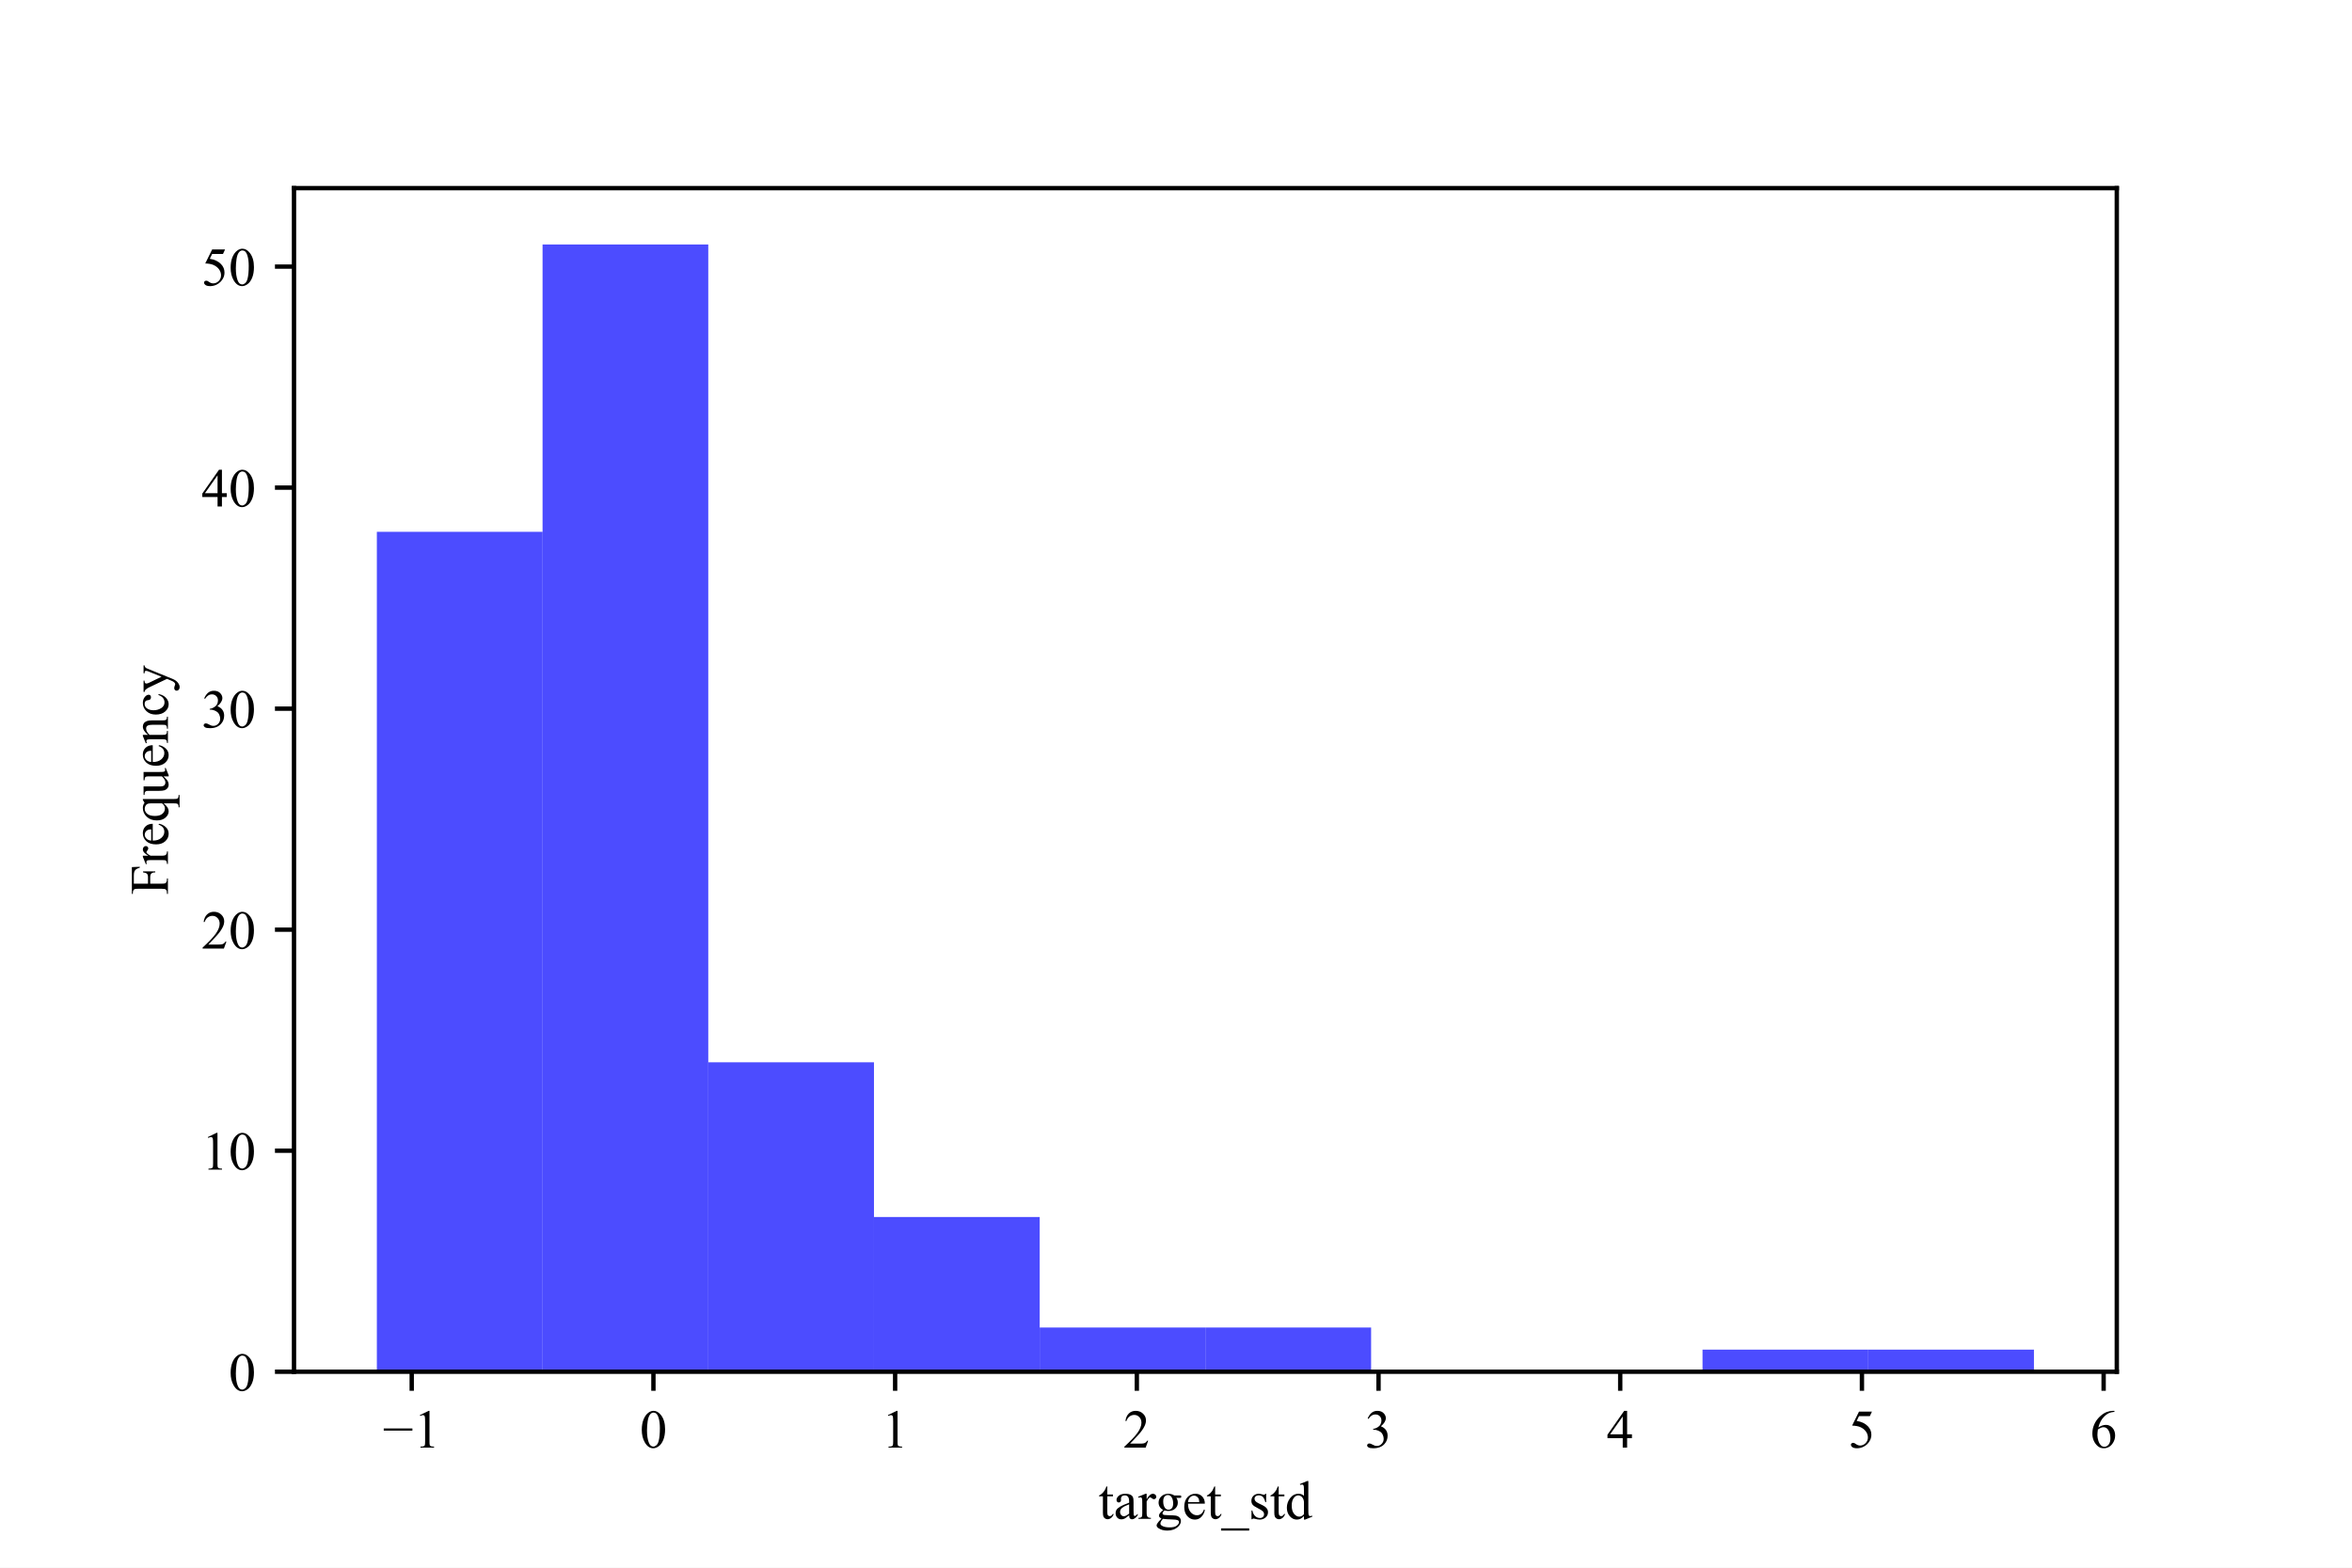
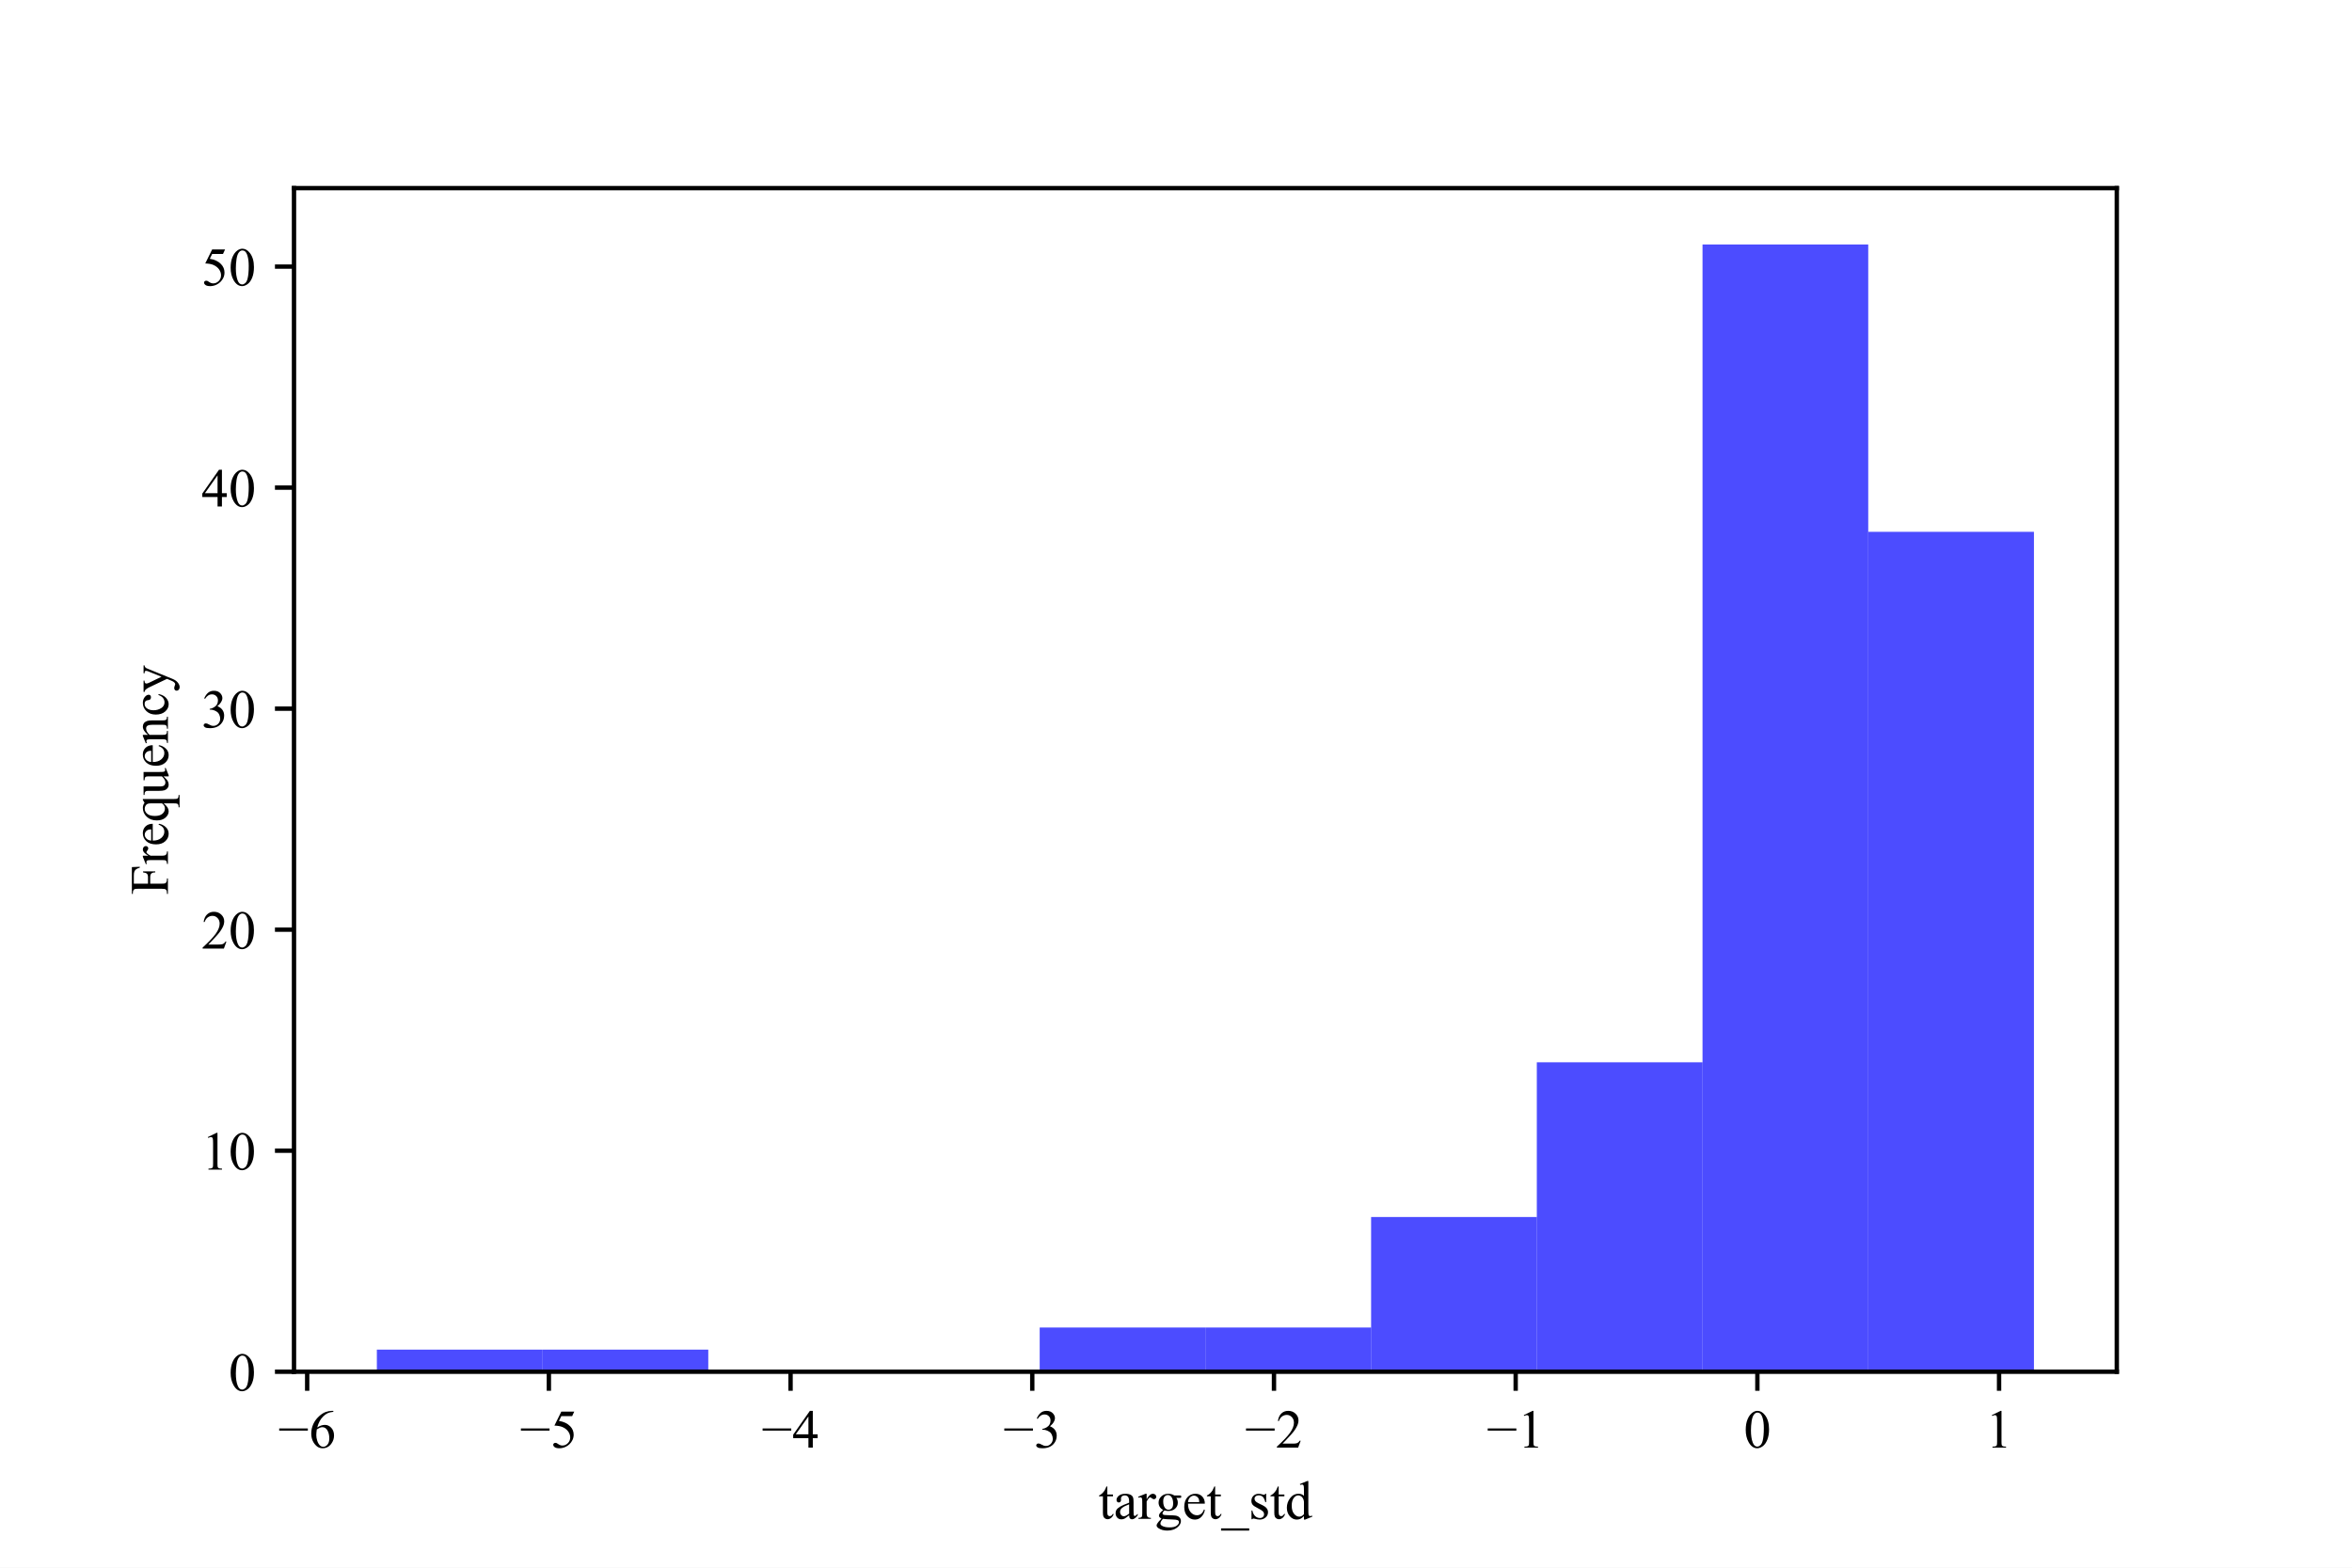
<svg xmlns="http://www.w3.org/2000/svg" xmlns:xlink="http://www.w3.org/1999/xlink" width="432pt" height="288pt" viewBox="0 0 432 288" version="1.1">
  <defs>
    <style type="text/css">*{stroke-linejoin: round; stroke-linecap: butt}</style>
  </defs>
  <g id="figure_1">
    <g id="patch_1">
      <path d="M 0 288  L 432 288  L 432 0  L 0 0  z " style="fill: #ffffff" />
    </g>
    <g id="axes_1">
      <g id="patch_2">
        <path d="M 54 252  L 388.8 252  L 388.8 34.56  L 54 34.56  z " style="fill: #ffffff" />
      </g>
      <g id="patch_3">
-         <path d="M 69.218 252  L 99.655 252  L 99.655 97.701  L 69.218 97.701  z " clip-path="url(#p5f4eb89bcc)" style="fill: #0000ff; opacity: 0.7" />
+         <path d="M 69.218 252  L 99.655 252  L 99.655 247.939  L 69.218 247.939  z " clip-path="url(#p0c42b25b0e)" style="fill: #0000ff; opacity: 0.7" />
      </g>
      <g id="patch_4">
-         <path d="M 99.655 252  L 130.091 252  L 130.091 44.914  L 99.655 44.914  z " clip-path="url(#p5f4eb89bcc)" style="fill: #0000ff; opacity: 0.7" />
+         <path d="M 99.655 252  L 130.091 252  L 130.091 247.939  L 99.655 247.939  z " clip-path="url(#p0c42b25b0e)" style="fill: #0000ff; opacity: 0.7" />
      </g>
      <g id="patch_5">
-         <path d="M 130.091 252  L 160.527 252  L 160.527 195.153  L 130.091 195.153  z " clip-path="url(#p5f4eb89bcc)" style="fill: #0000ff; opacity: 0.7" />
+         <path d="M 130.091 252  L 160.527 252  L 160.527 252  L 130.091 252  z " clip-path="url(#p0c42b25b0e)" style="fill: #0000ff; opacity: 0.7" />
      </g>
      <g id="patch_6">
-         <path d="M 160.527 252  L 190.964 252  L 190.964 223.576  L 160.527 223.576  z " clip-path="url(#p5f4eb89bcc)" style="fill: #0000ff; opacity: 0.7" />
+         <path d="M 160.527 252  L 190.964 252  L 190.964 252  L 160.527 252  z " clip-path="url(#p0c42b25b0e)" style="fill: #0000ff; opacity: 0.7" />
      </g>
      <g id="patch_7">
-         <path d="M 190.964 252  L 221.4 252  L 221.4 243.879  L 190.964 243.879  z " clip-path="url(#p5f4eb89bcc)" style="fill: #0000ff; opacity: 0.7" />
+         <path d="M 190.964 252  L 221.4 252  L 221.4 243.879  L 190.964 243.879  z " clip-path="url(#p0c42b25b0e)" style="fill: #0000ff; opacity: 0.7" />
      </g>
      <g id="patch_8">
-         <path d="M 221.4 252  L 251.836 252  L 251.836 243.879  L 221.4 243.879  z " clip-path="url(#p5f4eb89bcc)" style="fill: #0000ff; opacity: 0.7" />
+         <path d="M 221.4 252  L 251.836 252  L 251.836 243.879  L 221.4 243.879  z " clip-path="url(#p0c42b25b0e)" style="fill: #0000ff; opacity: 0.7" />
      </g>
      <g id="patch_9">
-         <path d="M 251.836 252  L 282.273 252  L 282.273 252  L 251.836 252  z " clip-path="url(#p5f4eb89bcc)" style="fill: #0000ff; opacity: 0.7" />
+         <path d="M 251.836 252  L 282.273 252  L 282.273 223.576  L 251.836 223.576  z " clip-path="url(#p0c42b25b0e)" style="fill: #0000ff; opacity: 0.7" />
      </g>
      <g id="patch_10">
-         <path d="M 282.273 252  L 312.709 252  L 312.709 252  L 282.273 252  z " clip-path="url(#p5f4eb89bcc)" style="fill: #0000ff; opacity: 0.7" />
+         <path d="M 282.273 252  L 312.709 252  L 312.709 195.153  L 282.273 195.153  z " clip-path="url(#p0c42b25b0e)" style="fill: #0000ff; opacity: 0.7" />
      </g>
      <g id="patch_11">
-         <path d="M 312.709 252  L 343.145 252  L 343.145 247.939  L 312.709 247.939  z " clip-path="url(#p5f4eb89bcc)" style="fill: #0000ff; opacity: 0.7" />
+         <path d="M 312.709 252  L 343.145 252  L 343.145 44.914  L 312.709 44.914  z " clip-path="url(#p0c42b25b0e)" style="fill: #0000ff; opacity: 0.7" />
      </g>
      <g id="patch_12">
-         <path d="M 343.145 252  L 373.582 252  L 373.582 247.939  L 343.145 247.939  z " clip-path="url(#p5f4eb89bcc)" style="fill: #0000ff; opacity: 0.7" />
+         <path d="M 343.145 252  L 373.582 252  L 373.582 97.701  L 343.145 97.701  z " clip-path="url(#p0c42b25b0e)" style="fill: #0000ff; opacity: 0.7" />
      </g>
      <g id="matplotlib.axis_1">
        <g id="xtick_1">
          <g id="line2d_1">
            <defs>
-               <path id="m29f366fa66" d="M 0 0  L 0 3.5  " style="stroke: #000000; stroke-width: 0.8" />
+               <path id="m9f659723ce" d="M 0 0  L 0 3.5  " style="stroke: #000000; stroke-width: 0.8" />
            </defs>
            <g>
-               <use xlink:href="#m29f366fa66" x="75.623" y="252" style="stroke: #000000; stroke-width: 0.8" />
+               <use xlink:href="#m9f659723ce" x="56.419" y="252" style="stroke: #000000; stroke-width: 0.8" />
            </g>
          </g>
          <g id="text_1">
-             <g transform="translate(70.30307 265.9438) scale(0.1 -0.1)">
+             <g transform="translate(51.09957 265.9438) scale(0.1 -0.1)">
              <defs>
                <path id="TimesNewRomanPSMT-2212" d="M 3484 2000  L 116 2000  L 116 2256  L 3484 2256  L 3484 2000  z " transform="scale(0.015625)" />
-                 <path id="TimesNewRomanPSMT-31" d="M 750 3822  L 1781 4325  L 1884 4325  L 1884 747  Q 1884 391 1914 303  Q 1944 216 2037 169  Q 2131 122 2419 116  L 2419 0  L 825 0  L 825 116  Q 1125 122 1212 167  Q 1300 213 1334 289  Q 1369 366 1369 747  L 1369 3034  Q 1369 3497 1338 3628  Q 1316 3728 1258 3775  Q 1200 3822 1119 3822  Q 1003 3822 797 3725  L 750 3822  z " transform="scale(0.015625)" />
-               </defs>
-               <use xlink:href="#TimesNewRomanPSMT-2212" />
-               <use xlink:href="#TimesNewRomanPSMT-31" x="56.396" />
+                 <path id="TimesNewRomanPSMT-36" d="M 2869 4325  L 2869 4209  Q 2456 4169 2195 4045  Q 1934 3922 1679 3669  Q 1425 3416 1258 3105  Q 1091 2794 978 2366  Q 1428 2675 1881 2675  Q 2316 2675 2634 2325  Q 2953 1975 2953 1425  Q 2953 894 2631 456  Q 2244 -75 1606 -75  Q 1172 -75 869 213  Q 275 772 275 1663  Q 275 2231 503 2743  Q 731 3256 1154 3653  Q 1578 4050 1965 4187  Q 2353 4325 2688 4325  L 2869 4325  z M 925 2138  Q 869 1716 869 1456  Q 869 1156 980 804  Q 1091 453 1309 247  Q 1469 100 1697 100  Q 1969 100 2183 356  Q 2397 613 2397 1088  Q 2397 1622 2184 2012  Q 1972 2403 1581 2403  Q 1463 2403 1327 2353  Q 1191 2303 925 2138  z " transform="scale(0.015625)" />
+               </defs>
+               <use xlink:href="#TimesNewRomanPSMT-2212" />
+               <use xlink:href="#TimesNewRomanPSMT-36" x="56.396" />
            </g>
          </g>
        </g>
        <g id="xtick_2">
          <g id="line2d_2">
            <g>
-               <use xlink:href="#m29f366fa66" x="120.017" y="252" style="stroke: #000000; stroke-width: 0.8" />
+               <use xlink:href="#m9f659723ce" x="100.813" y="252" style="stroke: #000000; stroke-width: 0.8" />
            </g>
          </g>
          <g id="text_2">
-             <g transform="translate(117.5166 265.9438) scale(0.1 -0.1)">
-               <defs>
-                 <path id="TimesNewRomanPSMT-30" d="M 231 2094  Q 231 2819 450 3342  Q 669 3866 1031 4122  Q 1313 4325 1613 4325  Q 2100 4325 2488 3828  Q 2972 3213 2972 2159  Q 2972 1422 2759 906  Q 2547 391 2217 158  Q 1888 -75 1581 -75  Q 975 -75 572 641  Q 231 1244 231 2094  z M 844 2016  Q 844 1141 1059 588  Q 1238 122 1591 122  Q 1759 122 1940 273  Q 2122 425 2216 781  Q 2359 1319 2359 2297  Q 2359 3022 2209 3506  Q 2097 3866 1919 4016  Q 1791 4119 1609 4119  Q 1397 4119 1231 3928  Q 1006 3669 925 3112  Q 844 2556 844 2016  z " transform="scale(0.015625)" />
-               </defs>
-               <use xlink:href="#TimesNewRomanPSMT-30" />
+             <g transform="translate(95.49362 265.9438) scale(0.1 -0.1)">
+               <defs>
+                 <path id="TimesNewRomanPSMT-35" d="M 2778 4238  L 2534 3706  L 1259 3706  L 981 3138  Q 1809 3016 2294 2522  Q 2709 2097 2709 1522  Q 2709 1188 2573 903  Q 2438 619 2231 419  Q 2025 219 1772 97  Q 1413 -75 1034 -75  Q 653 -75 479 54  Q 306 184 306 341  Q 306 428 378 495  Q 450 563 559 563  Q 641 563 702 538  Q 763 513 909 409  Q 1144 247 1384 247  Q 1750 247 2026 523  Q 2303 800 2303 1197  Q 2303 1581 2056 1914  Q 1809 2247 1375 2428  Q 1034 2569 447 2591  L 1259 4238  L 2778 4238  z " transform="scale(0.015625)" />
+               </defs>
+               <use xlink:href="#TimesNewRomanPSMT-2212" />
+               <use xlink:href="#TimesNewRomanPSMT-35" x="56.396" />
            </g>
          </g>
        </g>
        <g id="xtick_3">
          <g id="line2d_3">
            <g>
-               <use xlink:href="#m29f366fa66" x="164.411" y="252" style="stroke: #000000; stroke-width: 0.8" />
+               <use xlink:href="#m9f659723ce" x="145.207" y="252" style="stroke: #000000; stroke-width: 0.8" />
            </g>
          </g>
          <g id="text_3">
-             <g transform="translate(161.9107 265.9438) scale(0.1 -0.1)">
-               <use xlink:href="#TimesNewRomanPSMT-31" />
+             <g transform="translate(139.8877 265.9438) scale(0.1 -0.1)">
+               <defs>
+                 <path id="TimesNewRomanPSMT-34" d="M 2978 1563  L 2978 1119  L 2409 1119  L 2409 0  L 1894 0  L 1894 1119  L 100 1119  L 100 1519  L 2066 4325  L 2409 4325  L 2409 1563  L 2978 1563  z M 1894 1563  L 1894 3666  L 406 1563  L 1894 1563  z " transform="scale(0.015625)" />
+               </defs>
+               <use xlink:href="#TimesNewRomanPSMT-2212" />
+               <use xlink:href="#TimesNewRomanPSMT-34" x="56.396" />
            </g>
          </g>
        </g>
        <g id="xtick_4">
          <g id="line2d_4">
            <g>
-               <use xlink:href="#m29f366fa66" x="208.805" y="252" style="stroke: #000000; stroke-width: 0.8" />
+               <use xlink:href="#m9f659723ce" x="189.601" y="252" style="stroke: #000000; stroke-width: 0.8" />
            </g>
          </g>
          <g id="text_4">
-             <g transform="translate(206.3047 265.9438) scale(0.1 -0.1)">
-               <defs>
-                 <path id="TimesNewRomanPSMT-32" d="M 2934 816  L 2638 0  L 138 0  L 138 116  Q 1241 1122 1691 1759  Q 2141 2397 2141 2925  Q 2141 3328 1894 3587  Q 1647 3847 1303 3847  Q 991 3847 742 3664  Q 494 3481 375 3128  L 259 3128  Q 338 3706 661 4015  Q 984 4325 1469 4325  Q 1984 4325 2329 3994  Q 2675 3663 2675 3213  Q 2675 2891 2525 2569  Q 2294 2063 1775 1497  Q 997 647 803 472  L 1909 472  Q 2247 472 2383 497  Q 2519 522 2628 598  Q 2738 675 2819 816  L 2934 816  z " transform="scale(0.015625)" />
-               </defs>
-               <use xlink:href="#TimesNewRomanPSMT-32" />
+             <g transform="translate(184.2817 265.9438) scale(0.1 -0.1)">
+               <defs>
+                 <path id="TimesNewRomanPSMT-33" d="M 325 3431  Q 506 3859 782 4092  Q 1059 4325 1472 4325  Q 1981 4325 2253 3994  Q 2459 3747 2459 3466  Q 2459 3003 1878 2509  Q 2269 2356 2469 2072  Q 2669 1788 2669 1403  Q 2669 853 2319 450  Q 1863 -75 997 -75  Q 569 -75 414 31  Q 259 138 259 259  Q 259 350 332 419  Q 406 488 509 488  Q 588 488 669 463  Q 722 447 909 348  Q 1097 250 1169 231  Q 1284 197 1416 197  Q 1734 197 1970 444  Q 2206 691 2206 1028  Q 2206 1275 2097 1509  Q 2016 1684 1919 1775  Q 1784 1900 1550 2001  Q 1316 2103 1072 2103  L 972 2103  L 972 2197  Q 1219 2228 1467 2375  Q 1716 2522 1828 2728  Q 1941 2934 1941 3181  Q 1941 3503 1739 3701  Q 1538 3900 1238 3900  Q 753 3900 428 3381  L 325 3431  z " transform="scale(0.015625)" />
+               </defs>
+               <use xlink:href="#TimesNewRomanPSMT-2212" />
+               <use xlink:href="#TimesNewRomanPSMT-33" x="56.396" />
            </g>
          </g>
        </g>
        <g id="xtick_5">
          <g id="line2d_5">
            <g>
-               <use xlink:href="#m29f366fa66" x="253.199" y="252" style="stroke: #000000; stroke-width: 0.8" />
+               <use xlink:href="#m9f659723ce" x="233.995" y="252" style="stroke: #000000; stroke-width: 0.8" />
            </g>
          </g>
          <g id="text_5">
-             <g transform="translate(250.6988 265.9438) scale(0.1 -0.1)">
-               <defs>
-                 <path id="TimesNewRomanPSMT-33" d="M 325 3431  Q 506 3859 782 4092  Q 1059 4325 1472 4325  Q 1981 4325 2253 3994  Q 2459 3747 2459 3466  Q 2459 3003 1878 2509  Q 2269 2356 2469 2072  Q 2669 1788 2669 1403  Q 2669 853 2319 450  Q 1863 -75 997 -75  Q 569 -75 414 31  Q 259 138 259 259  Q 259 350 332 419  Q 406 488 509 488  Q 588 488 669 463  Q 722 447 909 348  Q 1097 250 1169 231  Q 1284 197 1416 197  Q 1734 197 1970 444  Q 2206 691 2206 1028  Q 2206 1275 2097 1509  Q 2016 1684 1919 1775  Q 1784 1900 1550 2001  Q 1316 2103 1072 2103  L 972 2103  L 972 2197  Q 1219 2228 1467 2375  Q 1716 2522 1828 2728  Q 1941 2934 1941 3181  Q 1941 3503 1739 3701  Q 1538 3900 1238 3900  Q 753 3900 428 3381  L 325 3431  z " transform="scale(0.015625)" />
-               </defs>
-               <use xlink:href="#TimesNewRomanPSMT-33" />
+             <g transform="translate(228.6757 265.9438) scale(0.1 -0.1)">
+               <defs>
+                 <path id="TimesNewRomanPSMT-32" d="M 2934 816  L 2638 0  L 138 0  L 138 116  Q 1241 1122 1691 1759  Q 2141 2397 2141 2925  Q 2141 3328 1894 3587  Q 1647 3847 1303 3847  Q 991 3847 742 3664  Q 494 3481 375 3128  L 259 3128  Q 338 3706 661 4015  Q 984 4325 1469 4325  Q 1984 4325 2329 3994  Q 2675 3663 2675 3213  Q 2675 2891 2525 2569  Q 2294 2063 1775 1497  Q 997 647 803 472  L 1909 472  Q 2247 472 2383 497  Q 2519 522 2628 598  Q 2738 675 2819 816  L 2934 816  z " transform="scale(0.015625)" />
+               </defs>
+               <use xlink:href="#TimesNewRomanPSMT-2212" />
+               <use xlink:href="#TimesNewRomanPSMT-32" x="56.396" />
            </g>
          </g>
        </g>
        <g id="xtick_6">
          <g id="line2d_6">
            <g>
-               <use xlink:href="#m29f366fa66" x="297.593" y="252" style="stroke: #000000; stroke-width: 0.8" />
+               <use xlink:href="#m9f659723ce" x="278.389" y="252" style="stroke: #000000; stroke-width: 0.8" />
            </g>
          </g>
          <g id="text_6">
-             <g transform="translate(295.0928 265.9438) scale(0.1 -0.1)">
-               <defs>
-                 <path id="TimesNewRomanPSMT-34" d="M 2978 1563  L 2978 1119  L 2409 1119  L 2409 0  L 1894 0  L 1894 1119  L 100 1119  L 100 1519  L 2066 4325  L 2409 4325  L 2409 1563  L 2978 1563  z M 1894 1563  L 1894 3666  L 406 1563  L 1894 1563  z " transform="scale(0.015625)" />
-               </defs>
-               <use xlink:href="#TimesNewRomanPSMT-34" />
+             <g transform="translate(273.0698 265.9438) scale(0.1 -0.1)">
+               <defs>
+                 <path id="TimesNewRomanPSMT-31" d="M 750 3822  L 1781 4325  L 1884 4325  L 1884 747  Q 1884 391 1914 303  Q 1944 216 2037 169  Q 2131 122 2419 116  L 2419 0  L 825 0  L 825 116  Q 1125 122 1212 167  Q 1300 213 1334 289  Q 1369 366 1369 747  L 1369 3034  Q 1369 3497 1338 3628  Q 1316 3728 1258 3775  Q 1200 3822 1119 3822  Q 1003 3822 797 3725  L 750 3822  z " transform="scale(0.015625)" />
+               </defs>
+               <use xlink:href="#TimesNewRomanPSMT-2212" />
+               <use xlink:href="#TimesNewRomanPSMT-31" x="56.396" />
            </g>
          </g>
        </g>
        <g id="xtick_7">
          <g id="line2d_7">
            <g>
-               <use xlink:href="#m29f366fa66" x="341.987" y="252" style="stroke: #000000; stroke-width: 0.8" />
+               <use xlink:href="#m9f659723ce" x="322.783" y="252" style="stroke: #000000; stroke-width: 0.8" />
            </g>
          </g>
          <g id="text_7">
-             <g transform="translate(339.4869 265.9438) scale(0.1 -0.1)">
-               <defs>
-                 <path id="TimesNewRomanPSMT-35" d="M 2778 4238  L 2534 3706  L 1259 3706  L 981 3138  Q 1809 3016 2294 2522  Q 2709 2097 2709 1522  Q 2709 1188 2573 903  Q 2438 619 2231 419  Q 2025 219 1772 97  Q 1413 -75 1034 -75  Q 653 -75 479 54  Q 306 184 306 341  Q 306 428 378 495  Q 450 563 559 563  Q 641 563 702 538  Q 763 513 909 409  Q 1144 247 1384 247  Q 1750 247 2026 523  Q 2303 800 2303 1197  Q 2303 1581 2056 1914  Q 1809 2247 1375 2428  Q 1034 2569 447 2591  L 1259 4238  L 2778 4238  z " transform="scale(0.015625)" />
-               </defs>
-               <use xlink:href="#TimesNewRomanPSMT-35" />
+             <g transform="translate(320.2834 265.9438) scale(0.1 -0.1)">
+               <defs>
+                 <path id="TimesNewRomanPSMT-30" d="M 231 2094  Q 231 2819 450 3342  Q 669 3866 1031 4122  Q 1313 4325 1613 4325  Q 2100 4325 2488 3828  Q 2972 3213 2972 2159  Q 2972 1422 2759 906  Q 2547 391 2217 158  Q 1888 -75 1581 -75  Q 975 -75 572 641  Q 231 1244 231 2094  z M 844 2016  Q 844 1141 1059 588  Q 1238 122 1591 122  Q 1759 122 1940 273  Q 2122 425 2216 781  Q 2359 1319 2359 2297  Q 2359 3022 2209 3506  Q 2097 3866 1919 4016  Q 1791 4119 1609 4119  Q 1397 4119 1231 3928  Q 1006 3669 925 3112  Q 844 2556 844 2016  z " transform="scale(0.015625)" />
+               </defs>
+               <use xlink:href="#TimesNewRomanPSMT-30" />
            </g>
          </g>
        </g>
        <g id="xtick_8">
          <g id="line2d_8">
            <g>
-               <use xlink:href="#m29f366fa66" x="386.381" y="252" style="stroke: #000000; stroke-width: 0.8" />
+               <use xlink:href="#m9f659723ce" x="367.177" y="252" style="stroke: #000000; stroke-width: 0.8" />
            </g>
          </g>
          <g id="text_8">
-             <g transform="translate(383.8809 265.9438) scale(0.1 -0.1)">
-               <defs>
-                 <path id="TimesNewRomanPSMT-36" d="M 2869 4325  L 2869 4209  Q 2456 4169 2195 4045  Q 1934 3922 1679 3669  Q 1425 3416 1258 3105  Q 1091 2794 978 2366  Q 1428 2675 1881 2675  Q 2316 2675 2634 2325  Q 2953 1975 2953 1425  Q 2953 894 2631 456  Q 2244 -75 1606 -75  Q 1172 -75 869 213  Q 275 772 275 1663  Q 275 2231 503 2743  Q 731 3256 1154 3653  Q 1578 4050 1965 4187  Q 2353 4325 2688 4325  L 2869 4325  z M 925 2138  Q 869 1716 869 1456  Q 869 1156 980 804  Q 1091 453 1309 247  Q 1469 100 1697 100  Q 1969 100 2183 356  Q 2397 613 2397 1088  Q 2397 1622 2184 2012  Q 1972 2403 1581 2403  Q 1463 2403 1327 2353  Q 1191 2303 925 2138  z " transform="scale(0.015625)" />
-               </defs>
-               <use xlink:href="#TimesNewRomanPSMT-36" />
+             <g transform="translate(364.6774 265.9438) scale(0.1 -0.1)">
+               <use xlink:href="#TimesNewRomanPSMT-31" />
            </g>
          </g>
        </g>
        <g id="text_9">
          <g transform="translate(201.7703 279.0266) scale(0.1 -0.1)">
            <defs>
              <path id="TimesNewRomanPSMT-74" d="M 1031 3803  L 1031 2863  L 1700 2863  L 1700 2644  L 1031 2644  L 1031 788  Q 1031 509 1111 412  Q 1191 316 1316 316  Q 1419 316 1516 380  Q 1613 444 1666 569  L 1788 569  Q 1678 263 1478 108  Q 1278 -47 1066 -47  Q 922 -47 784 33  Q 647 113 581 261  Q 516 409 516 719  L 516 2644  L 63 2644  L 63 2747  Q 234 2816 414 2980  Q 594 3144 734 3369  Q 806 3488 934 3803  L 1031 3803  z " transform="scale(0.015625)" />
              <path id="TimesNewRomanPSMT-61" d="M 1822 413  Q 1381 72 1269 19  Q 1100 -59 909 -59  Q 613 -59 420 144  Q 228 347 228 678  Q 228 888 322 1041  Q 450 1253 767 1440  Q 1084 1628 1822 1897  L 1822 2009  Q 1822 2438 1686 2597  Q 1550 2756 1291 2756  Q 1094 2756 978 2650  Q 859 2544 859 2406  L 866 2225  Q 866 2081 792 2003  Q 719 1925 600 1925  Q 484 1925 411 2006  Q 338 2088 338 2228  Q 338 2497 613 2722  Q 888 2947 1384 2947  Q 1766 2947 2009 2819  Q 2194 2722 2281 2516  Q 2338 2381 2338 1966  L 2338 994  Q 2338 584 2353 492  Q 2369 400 2405 369  Q 2441 338 2488 338  Q 2538 338 2575 359  Q 2641 400 2828 588  L 2828 413  Q 2478 -56 2159 -56  Q 2006 -56 1915 50  Q 1825 156 1822 413  z M 1822 616  L 1822 1706  Q 1350 1519 1213 1441  Q 966 1303 859 1153  Q 753 1003 753 825  Q 753 600 887 451  Q 1022 303 1197 303  Q 1434 303 1822 616  z " transform="scale(0.015625)" />
              <path id="TimesNewRomanPSMT-72" d="M 1038 2947  L 1038 2303  Q 1397 2947 1775 2947  Q 1947 2947 2059 2842  Q 2172 2738 2172 2600  Q 2172 2478 2090 2393  Q 2009 2309 1897 2309  Q 1788 2309 1652 2417  Q 1516 2525 1450 2525  Q 1394 2525 1328 2463  Q 1188 2334 1038 2041  L 1038 669  Q 1038 431 1097 309  Q 1138 225 1241 169  Q 1344 113 1538 113  L 1538 0  L 72 0  L 72 113  Q 291 113 397 181  Q 475 231 506 341  Q 522 394 522 644  L 522 1753  Q 522 2253 501 2348  Q 481 2444 426 2487  Q 372 2531 291 2531  Q 194 2531 72 2484  L 41 2597  L 906 2947  L 1038 2947  z " transform="scale(0.015625)" />
              <path id="TimesNewRomanPSMT-67" d="M 966 1044  Q 703 1172 562 1401  Q 422 1631 422 1909  Q 422 2334 742 2640  Q 1063 2947 1563 2947  Q 1972 2947 2272 2747  L 2878 2747  Q 3013 2747 3034 2739  Q 3056 2731 3066 2713  Q 3084 2684 3084 2613  Q 3084 2531 3069 2500  Q 3059 2484 3036 2475  Q 3013 2466 2878 2466  L 2506 2466  Q 2681 2241 2681 1891  Q 2681 1491 2375 1206  Q 2069 922 1553 922  Q 1341 922 1119 984  Q 981 866 932 777  Q 884 688 884 625  Q 884 572 936 522  Q 988 472 1138 450  Q 1225 438 1575 428  Q 2219 413 2409 384  Q 2700 344 2873 169  Q 3047 -6 3047 -263  Q 3047 -616 2716 -925  Q 2228 -1381 1444 -1381  Q 841 -1381 425 -1109  Q 191 -953 191 -784  Q 191 -709 225 -634  Q 278 -519 444 -313  Q 466 -284 763 25  Q 600 122 533 198  Q 466 275 466 372  Q 466 481 555 628  Q 644 775 966 1044  z M 1509 2797  Q 1278 2797 1122 2612  Q 966 2428 966 2047  Q 966 1553 1178 1281  Q 1341 1075 1591 1075  Q 1828 1075 1981 1253  Q 2134 1431 2134 1813  Q 2134 2309 1919 2591  Q 1759 2797 1509 2797  z M 934 0  Q 788 -159 713 -296  Q 638 -434 638 -550  Q 638 -700 819 -813  Q 1131 -1006 1722 -1006  Q 2284 -1006 2551 -807  Q 2819 -609 2819 -384  Q 2819 -222 2659 -153  Q 2497 -84 2016 -72  Q 1313 -53 934 0  z " transform="scale(0.015625)" />
              <path id="TimesNewRomanPSMT-65" d="M 681 1784  Q 678 1147 991 784  Q 1303 422 1725 422  Q 2006 422 2214 576  Q 2422 731 2563 1106  L 2659 1044  Q 2594 616 2278 264  Q 1963 -88 1488 -88  Q 972 -88 605 314  Q 238 716 238 1394  Q 238 2128 614 2539  Q 991 2950 1559 2950  Q 2041 2950 2350 2633  Q 2659 2316 2659 1784  L 681 1784  z M 681 1966  L 2006 1966  Q 1991 2241 1941 2353  Q 1863 2528 1708 2628  Q 1553 2728 1384 2728  Q 1125 2728 920 2526  Q 716 2325 681 1966  z " transform="scale(0.015625)" />
              <path id="TimesNewRomanPSMT-5f" d="M 3256 -1381  L -53 -1381  L -53 -1119  L 3256 -1119  L 3256 -1381  z " transform="scale(0.015625)" />
              <path id="TimesNewRomanPSMT-73" d="M 2050 2947  L 2050 1972  L 1947 1972  Q 1828 2431 1642 2597  Q 1456 2763 1169 2763  Q 950 2763 815 2647  Q 681 2531 681 2391  Q 681 2216 781 2091  Q 878 1963 1175 1819  L 1631 1597  Q 2266 1288 2266 781  Q 2266 391 1970 151  Q 1675 -88 1309 -88  Q 1047 -88 709 6  Q 606 38 541 38  Q 469 38 428 -44  L 325 -44  L 325 978  L 428 978  Q 516 541 762 319  Q 1009 97 1316 97  Q 1531 97 1667 223  Q 1803 350 1803 528  Q 1803 744 1651 891  Q 1500 1038 1047 1263  Q 594 1488 453 1669  Q 313 1847 313 2119  Q 313 2472 555 2709  Q 797 2947 1181 2947  Q 1350 2947 1591 2875  Q 1750 2828 1803 2828  Q 1853 2828 1881 2850  Q 1909 2872 1947 2947  L 2050 2947  z " transform="scale(0.015625)" />
              <path id="TimesNewRomanPSMT-64" d="M 2222 322  Q 2013 103 1813 7  Q 1613 -88 1381 -88  Q 913 -88 563 304  Q 213 697 213 1313  Q 213 1928 600 2439  Q 988 2950 1597 2950  Q 1975 2950 2222 2709  L 2222 3238  Q 2222 3728 2198 3840  Q 2175 3953 2125 3993  Q 2075 4034 2000 4034  Q 1919 4034 1784 3984  L 1744 4094  L 2597 4444  L 2738 4444  L 2738 1134  Q 2738 631 2761 520  Q 2784 409 2836 365  Q 2888 322 2956 322  Q 3041 322 3181 375  L 3216 266  L 2366 -88  L 2222 -88  L 2222 322  z M 2222 541  L 2222 2016  Q 2203 2228 2109 2403  Q 2016 2578 1861 2667  Q 1706 2756 1559 2756  Q 1284 2756 1069 2509  Q 784 2184 784 1559  Q 784 928 1059 592  Q 1334 256 1672 256  Q 1956 256 2222 541  z " transform="scale(0.015625)" />
            </defs>
            <use xlink:href="#TimesNewRomanPSMT-74" />
            <use xlink:href="#TimesNewRomanPSMT-61" x="27.783" />
            <use xlink:href="#TimesNewRomanPSMT-72" x="72.168" />
            <use xlink:href="#TimesNewRomanPSMT-67" x="103.719" />
            <use xlink:href="#TimesNewRomanPSMT-65" x="153.719" />
            <use xlink:href="#TimesNewRomanPSMT-74" x="198.104" />
            <use xlink:href="#TimesNewRomanPSMT-5f" x="225.887" />
            <use xlink:href="#TimesNewRomanPSMT-73" x="275.887" />
            <use xlink:href="#TimesNewRomanPSMT-74" x="314.803" />
            <use xlink:href="#TimesNewRomanPSMT-64" x="342.586" />
          </g>
        </g>
      </g>
      <g id="matplotlib.axis_2">
        <g id="ytick_1">
          <g id="line2d_9">
            <defs>
-               <path id="m245f8ec8a3" d="M 0 0  L -3.5 0  " style="stroke: #000000; stroke-width: 0.8" />
+               <path id="m5c62ccecb6" d="M 0 0  L -3.5 0  " style="stroke: #000000; stroke-width: 0.8" />
            </defs>
            <g>
-               <use xlink:href="#m245f8ec8a3" x="54" y="252" style="stroke: #000000; stroke-width: 0.8" />
+               <use xlink:href="#m5c62ccecb6" x="54" y="252" style="stroke: #000000; stroke-width: 0.8" />
            </g>
          </g>
          <g id="text_10">
            <g transform="translate(42 255.4719) scale(0.1 -0.1)">
              <use xlink:href="#TimesNewRomanPSMT-30" />
            </g>
          </g>
        </g>
        <g id="ytick_2">
          <g id="line2d_10">
            <g>
-               <use xlink:href="#m245f8ec8a3" x="54" y="211.395" style="stroke: #000000; stroke-width: 0.8" />
+               <use xlink:href="#m5c62ccecb6" x="54" y="211.395" style="stroke: #000000; stroke-width: 0.8" />
            </g>
          </g>
          <g id="text_11">
            <g transform="translate(37 214.8668) scale(0.1 -0.1)">
              <use xlink:href="#TimesNewRomanPSMT-31" />
              <use xlink:href="#TimesNewRomanPSMT-30" x="50" />
            </g>
          </g>
        </g>
        <g id="ytick_3">
          <g id="line2d_11">
            <g>
-               <use xlink:href="#m245f8ec8a3" x="54" y="170.79" style="stroke: #000000; stroke-width: 0.8" />
+               <use xlink:href="#m5c62ccecb6" x="54" y="170.79" style="stroke: #000000; stroke-width: 0.8" />
            </g>
          </g>
          <g id="text_12">
            <g transform="translate(37 174.2618) scale(0.1 -0.1)">
              <use xlink:href="#TimesNewRomanPSMT-32" />
              <use xlink:href="#TimesNewRomanPSMT-30" x="50" />
            </g>
          </g>
        </g>
        <g id="ytick_4">
          <g id="line2d_12">
            <g>
-               <use xlink:href="#m245f8ec8a3" x="54" y="130.185" style="stroke: #000000; stroke-width: 0.8" />
+               <use xlink:href="#m5c62ccecb6" x="54" y="130.185" style="stroke: #000000; stroke-width: 0.8" />
            </g>
          </g>
          <g id="text_13">
            <g transform="translate(37 133.6567) scale(0.1 -0.1)">
              <use xlink:href="#TimesNewRomanPSMT-33" />
              <use xlink:href="#TimesNewRomanPSMT-30" x="50" />
            </g>
          </g>
        </g>
        <g id="ytick_5">
          <g id="line2d_13">
            <g>
-               <use xlink:href="#m245f8ec8a3" x="54" y="89.58" style="stroke: #000000; stroke-width: 0.8" />
+               <use xlink:href="#m5c62ccecb6" x="54" y="89.58" style="stroke: #000000; stroke-width: 0.8" />
            </g>
          </g>
          <g id="text_14">
            <g transform="translate(37 93.05171) scale(0.1 -0.1)">
              <use xlink:href="#TimesNewRomanPSMT-34" />
              <use xlink:href="#TimesNewRomanPSMT-30" x="50" />
            </g>
          </g>
        </g>
        <g id="ytick_6">
          <g id="line2d_14">
            <g>
-               <use xlink:href="#m245f8ec8a3" x="54" y="48.975" style="stroke: #000000; stroke-width: 0.8" />
+               <use xlink:href="#m5c62ccecb6" x="54" y="48.975" style="stroke: #000000; stroke-width: 0.8" />
            </g>
          </g>
          <g id="text_15">
            <g transform="translate(37 52.44667) scale(0.1 -0.1)">
              <use xlink:href="#TimesNewRomanPSMT-35" />
              <use xlink:href="#TimesNewRomanPSMT-30" x="50" />
            </g>
          </g>
        </g>
        <g id="text_16">
          <g transform="translate(30.84219 164.3839) rotate(-90) scale(0.1 -0.1)">
            <defs>
              <path id="TimesNewRomanPSMT-46" d="M 1309 4006  L 1309 2341  L 2081 2341  Q 2347 2341 2470 2458  Q 2594 2575 2634 2922  L 2750 2922  L 2750 1488  L 2634 1488  Q 2631 1734 2570 1850  Q 2509 1966 2401 2023  Q 2294 2081 2081 2081  L 1309 2081  L 1309 750  Q 1309 428 1350 325  Q 1381 247 1481 191  Q 1619 116 1769 116  L 1922 116  L 1922 0  L 103 0  L 103 116  L 253 116  Q 516 116 634 269  Q 709 369 709 750  L 709 3488  Q 709 3809 669 3913  Q 638 3991 541 4047  Q 406 4122 253 4122  L 103 4122  L 103 4238  L 3256 4238  L 3297 3306  L 3188 3306  Q 3106 3603 2998 3742  Q 2891 3881 2733 3943  Q 2575 4006 2244 4006  L 1309 4006  z " transform="scale(0.015625)" />
              <path id="TimesNewRomanPSMT-71" d="M 2734 2947  L 2734 -734  Q 2734 -1009 2771 -1087  Q 2809 -1166 2889 -1209  Q 2969 -1253 3200 -1253  L 3200 -1369  L 1756 -1369  L 1756 -1253  L 1816 -1253  Q 1991 -1253 2081 -1203  Q 2144 -1169 2181 -1080  Q 2219 -991 2219 -734  L 2219 497  Q 1934 159 1721 35  Q 1509 -88 1281 -88  Q 866 -88 539 290  Q 213 669 213 1303  Q 213 2031 644 2489  Q 1075 2947 1684 2947  Q 1863 2947 2013 2897  Q 2163 2847 2281 2747  Q 2463 2834 2628 2947  L 2734 2947  z M 2219 694  L 2219 2038  Q 2219 2272 2158 2406  Q 2097 2541 1940 2634  Q 1784 2728 1588 2728  Q 1238 2728 988 2431  Q 738 2134 738 1531  Q 738 953 992 653  Q 1247 353 1606 353  Q 1791 353 1934 433  Q 2078 513 2219 694  z " transform="scale(0.015625)" />
              <path id="TimesNewRomanPSMT-75" d="M 2709 2863  L 2709 1128  Q 2709 631 2732 520  Q 2756 409 2807 365  Q 2859 322 2928 322  Q 3025 322 3147 375  L 3191 266  L 2334 -88  L 2194 -88  L 2194 519  Q 1825 119 1631 15  Q 1438 -88 1222 -88  Q 981 -88 804 51  Q 628 191 559 409  Q 491 628 491 1028  L 491 2306  Q 491 2509 447 2587  Q 403 2666 317 2708  Q 231 2750 6 2747  L 6 2863  L 1009 2863  L 1009 947  Q 1009 547 1148 422  Q 1288 297 1484 297  Q 1619 297 1789 381  Q 1959 466 2194 703  L 2194 2325  Q 2194 2569 2105 2655  Q 2016 2741 1734 2747  L 1734 2863  L 2709 2863  z " transform="scale(0.015625)" />
              <path id="TimesNewRomanPSMT-6e" d="M 1034 2341  Q 1538 2947 1994 2947  Q 2228 2947 2397 2830  Q 2566 2713 2666 2444  Q 2734 2256 2734 1869  L 2734 647  Q 2734 375 2778 278  Q 2813 200 2889 156  Q 2966 113 3172 113  L 3172 0  L 1756 0  L 1756 113  L 1816 113  Q 2016 113 2095 173  Q 2175 234 2206 353  Q 2219 400 2219 647  L 2219 1819  Q 2219 2209 2117 2386  Q 2016 2563 1775 2563  Q 1403 2563 1034 2156  L 1034 647  Q 1034 356 1069 288  Q 1113 197 1189 155  Q 1266 113 1500 113  L 1500 0  L 84 0  L 84 113  L 147 113  Q 366 113 442 223  Q 519 334 519 647  L 519 1709  Q 519 2225 495 2337  Q 472 2450 423 2490  Q 375 2531 294 2531  Q 206 2531 84 2484  L 38 2597  L 900 2947  L 1034 2947  L 1034 2341  z " transform="scale(0.015625)" />
              <path id="TimesNewRomanPSMT-63" d="M 2631 1088  Q 2516 522 2178 217  Q 1841 -88 1431 -88  Q 944 -88 581 321  Q 219 731 219 1428  Q 219 2103 620 2525  Q 1022 2947 1584 2947  Q 2006 2947 2278 2723  Q 2550 2500 2550 2259  Q 2550 2141 2473 2067  Q 2397 1994 2259 1994  Q 2075 1994 1981 2113  Q 1928 2178 1911 2362  Q 1894 2547 1784 2644  Q 1675 2738 1481 2738  Q 1169 2738 978 2506  Q 725 2200 725 1697  Q 725 1184 976 792  Q 1228 400 1656 400  Q 1963 400 2206 609  Q 2378 753 2541 1131  L 2631 1088  z " transform="scale(0.015625)" />
              <path id="TimesNewRomanPSMT-79" d="M 38 2863  L 1372 2863  L 1372 2747  L 1306 2747  Q 1166 2747 1095 2686  Q 1025 2625 1025 2534  Q 1025 2413 1128 2197  L 1825 753  L 2466 2334  Q 2519 2463 2519 2588  Q 2519 2644 2497 2672  Q 2472 2706 2419 2726  Q 2366 2747 2231 2747  L 2231 2863  L 3163 2863  L 3163 2747  Q 3047 2734 2984 2696  Q 2922 2659 2847 2556  Q 2819 2513 2741 2316  L 1575 -541  Q 1406 -956 1132 -1168  Q 859 -1381 606 -1381  Q 422 -1381 303 -1275  Q 184 -1169 184 -1031  Q 184 -900 270 -820  Q 356 -741 506 -741  Q 609 -741 788 -809  Q 913 -856 944 -856  Q 1038 -856 1148 -759  Q 1259 -663 1372 -384  L 1575 113  L 547 2272  Q 500 2369 397 2513  Q 319 2622 269 2659  Q 197 2709 38 2747  L 38 2863  z " transform="scale(0.015625)" />
            </defs>
            <use xlink:href="#TimesNewRomanPSMT-46" />
            <use xlink:href="#TimesNewRomanPSMT-72" x="55.615" />
            <use xlink:href="#TimesNewRomanPSMT-65" x="88.916" />
            <use xlink:href="#TimesNewRomanPSMT-71" x="133.301" />
            <use xlink:href="#TimesNewRomanPSMT-75" x="183.301" />
            <use xlink:href="#TimesNewRomanPSMT-65" x="233.301" />
            <use xlink:href="#TimesNewRomanPSMT-6e" x="277.686" />
            <use xlink:href="#TimesNewRomanPSMT-63" x="327.686" />
            <use xlink:href="#TimesNewRomanPSMT-79" x="372.07" />
          </g>
        </g>
      </g>
      <g id="patch_13">
        <path d="M 54 252  L 54 34.56  " style="fill: none; stroke: #000000; stroke-width: 0.8; stroke-linejoin: miter; stroke-linecap: square" />
      </g>
      <g id="patch_14">
        <path d="M 388.8 252  L 388.8 34.56  " style="fill: none; stroke: #000000; stroke-width: 0.8; stroke-linejoin: miter; stroke-linecap: square" />
      </g>
      <g id="patch_15">
        <path d="M 54 252  L 388.8 252  " style="fill: none; stroke: #000000; stroke-width: 0.8; stroke-linejoin: miter; stroke-linecap: square" />
      </g>
      <g id="patch_16">
        <path d="M 54 34.56  L 388.8 34.56  " style="fill: none; stroke: #000000; stroke-width: 0.8; stroke-linejoin: miter; stroke-linecap: square" />
      </g>
    </g>
  </g>
  <defs>
-     <clipPath id="p5f4eb89bcc">
+     <clipPath id="p0c42b25b0e">
      <rect x="54" y="34.56" width="334.8" height="217.44" />
    </clipPath>
  </defs>
</svg>
